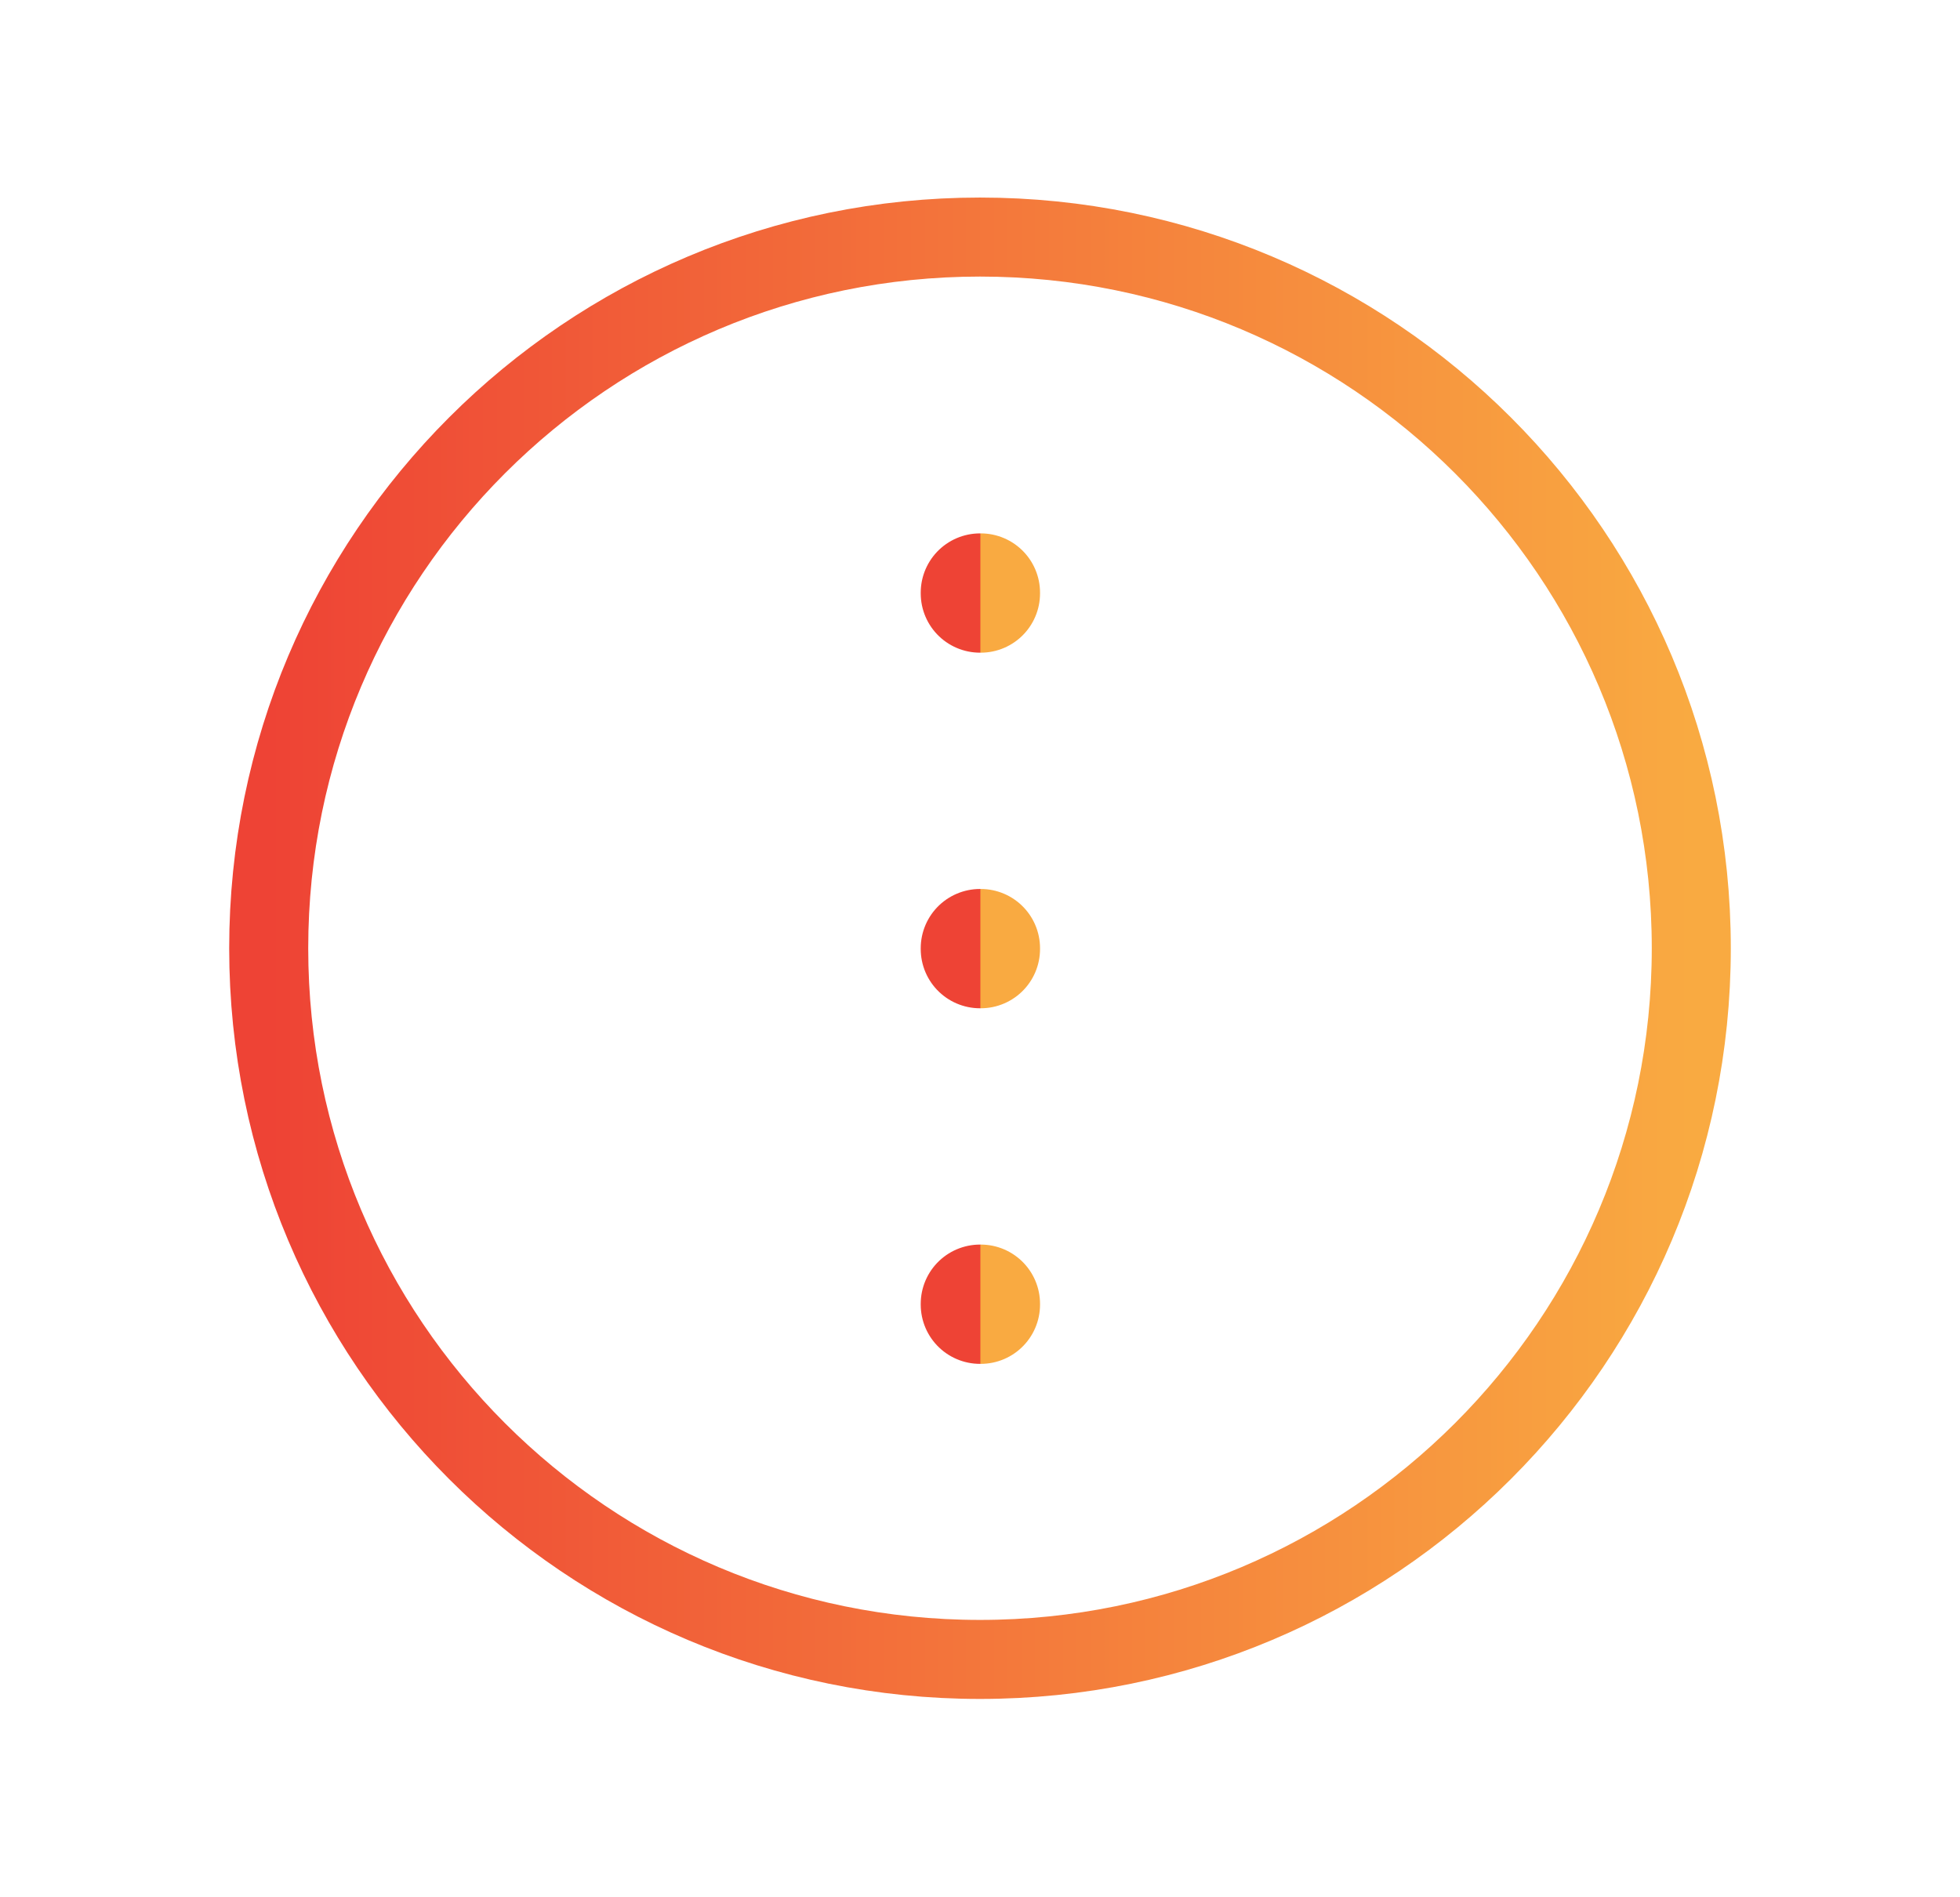
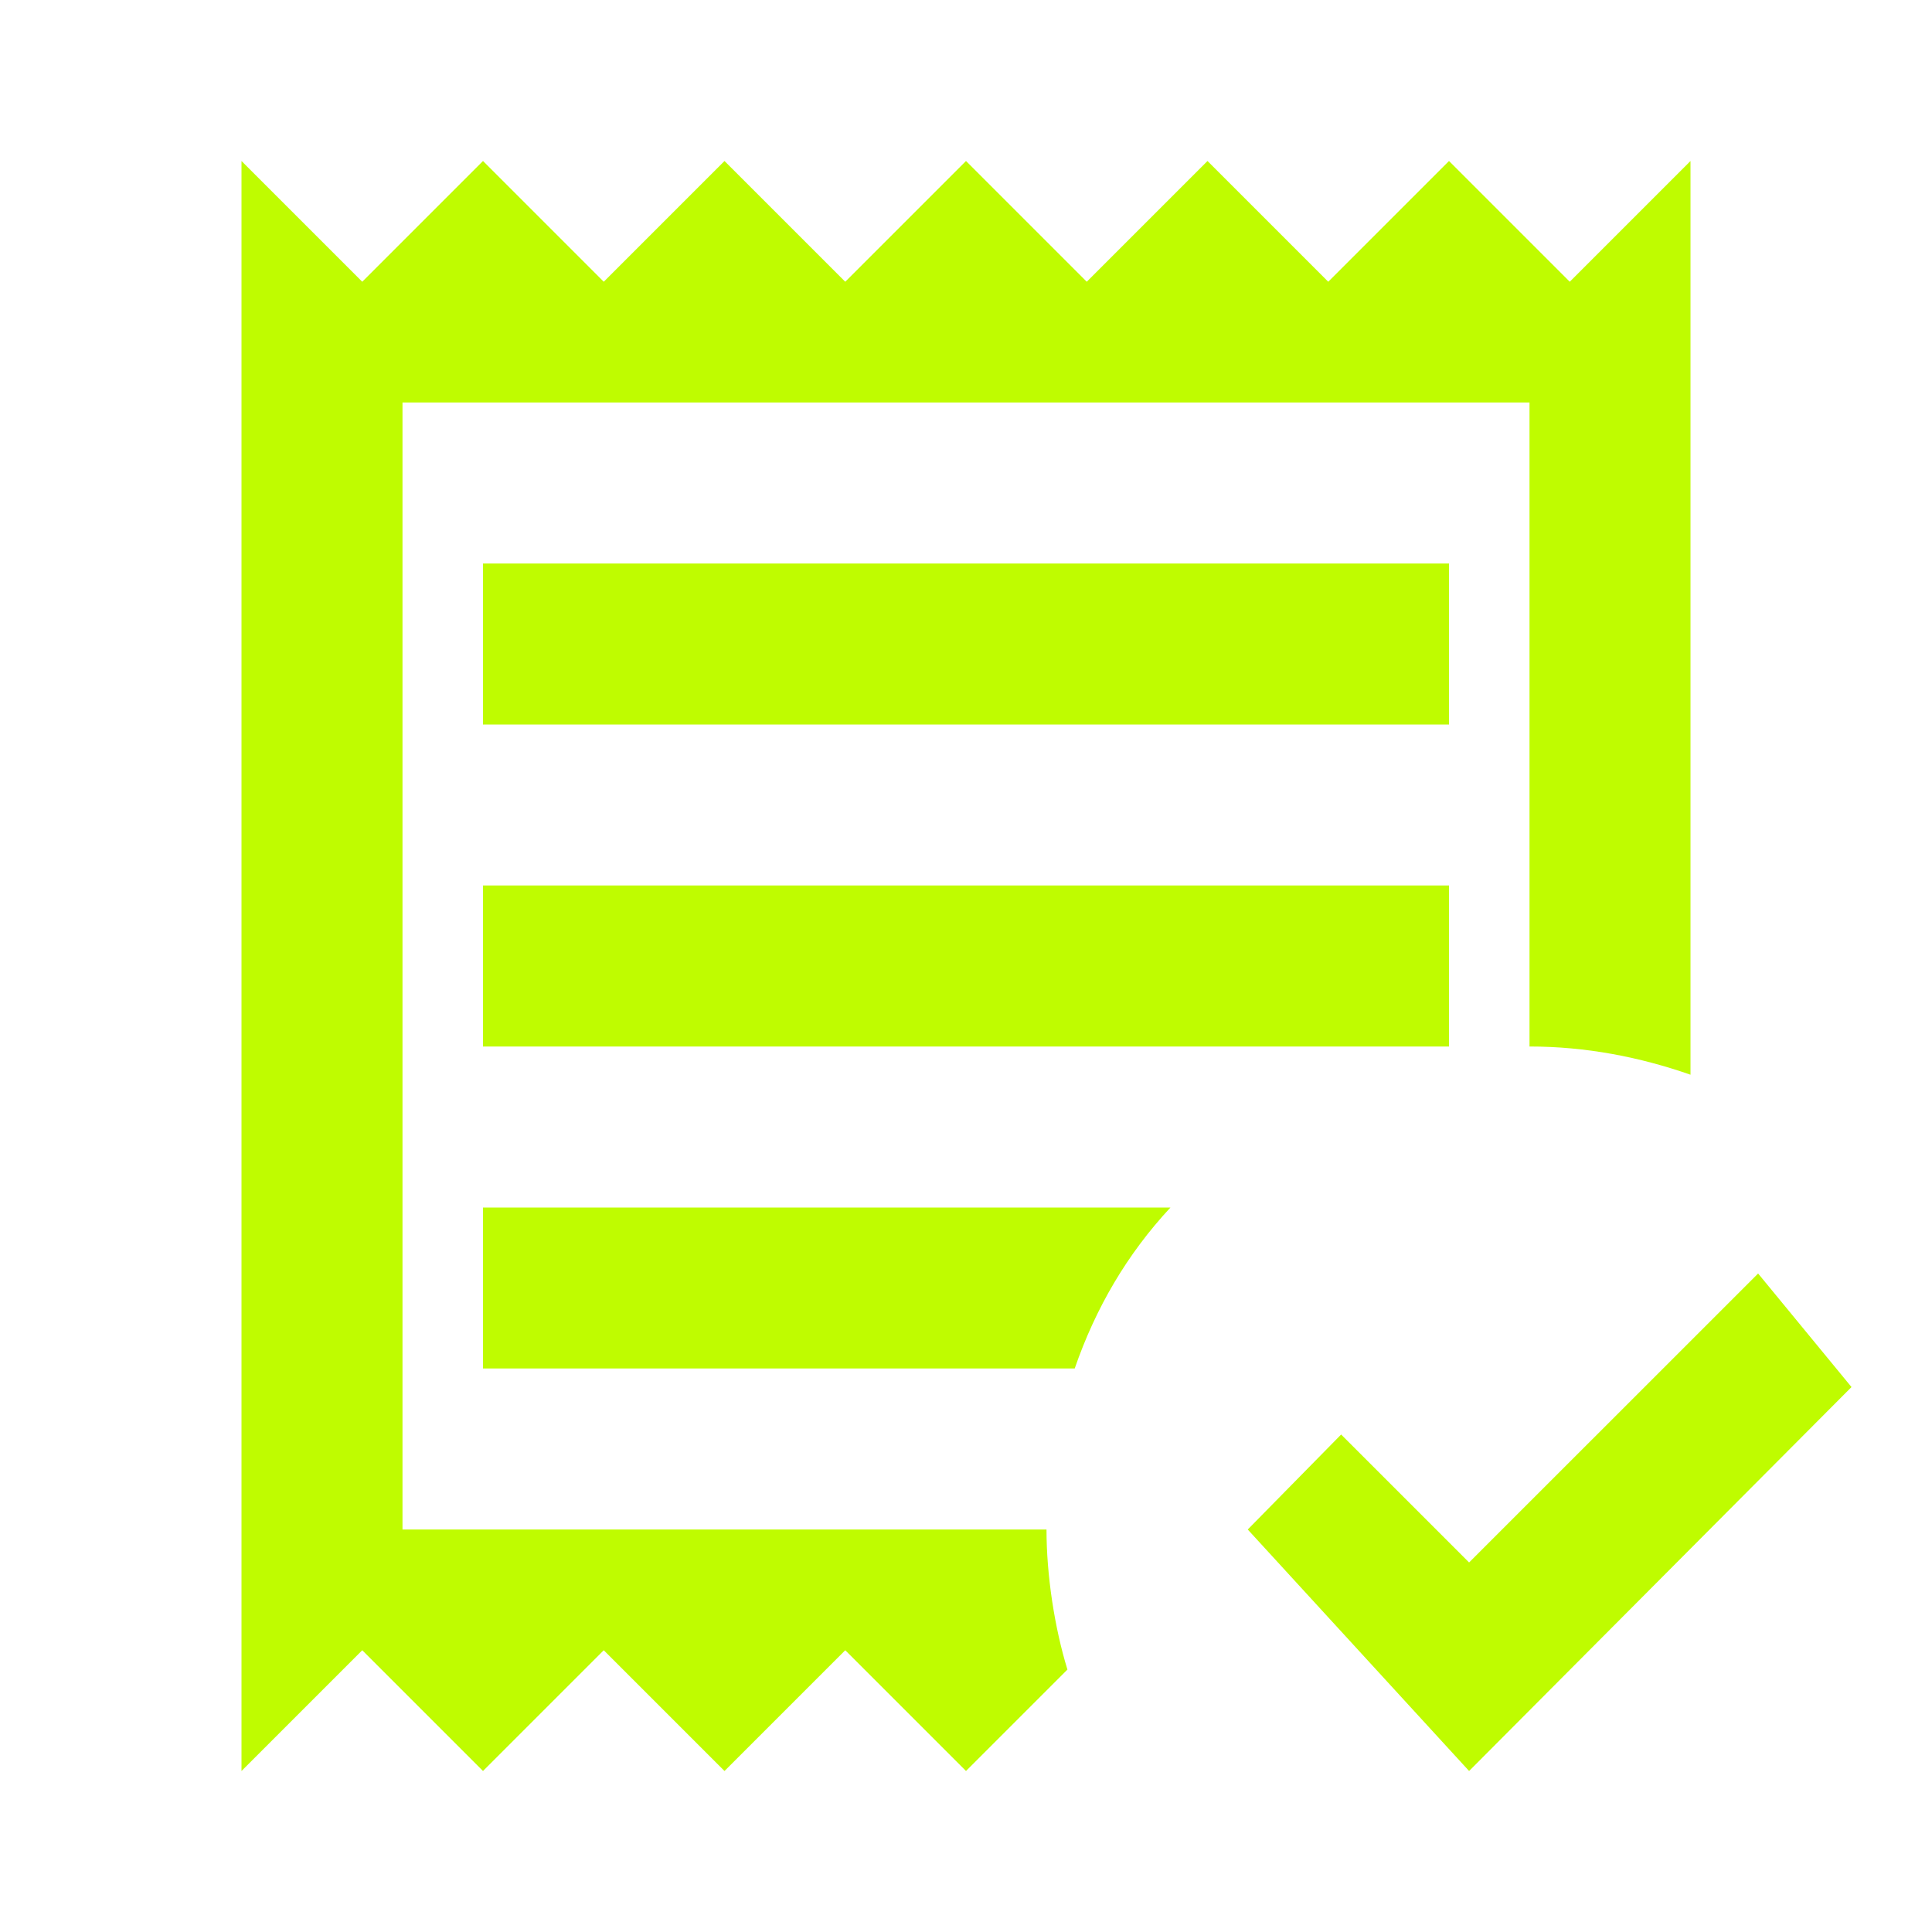
- <svg xmlns="http://www.w3.org/2000/svg" width="31" height="30" viewBox="0 0 31 30" fill="none">
-   <g id="iconamoon:menu-kebab-vertical-circle-light">
-     <g id="Group">
-       <path id="Vector" d="M15.5 26.25C21.713 26.25 26.75 21.213 26.75 15C26.75 8.787 21.713 3.75 15.5 3.75C9.287 3.75 4.25 8.787 4.25 15C4.25 21.213 9.287 26.25 15.5 26.25Z" stroke="url(#paint0_linear_695_180)" stroke-width="1.25" stroke-linecap="round" stroke-linejoin="round" />
-       <path id="Vector_2" d="M15.5 15H15.512V15.012H15.5V15ZM15.5 9.375H15.512V9.387H15.5V9.375ZM15.5 20.625H15.512V20.637H15.5V20.625Z" stroke="url(#paint1_linear_695_180)" stroke-width="1.875" stroke-linejoin="round" />
-     </g>
-   </g>
-   <defs>
-     <linearGradient id="paint0_linear_695_180" x1="4.25" y1="15.062" x2="26.75" y2="15.062" gradientUnits="userSpaceOnUse">
-       <stop stop-color="#EE4335" />
-       <stop offset="1" stop-color="#F9AA41" />
-     </linearGradient>
-     <linearGradient id="paint1_linear_695_180" x1="15.5" y1="15.037" x2="15.512" y2="15.037" gradientUnits="userSpaceOnUse">
-       <stop stop-color="#EE4335" />
-       <stop offset="1" stop-color="#F9AA41" />
-     </linearGradient>
-   </defs>
+ <svg xmlns="http://www.w3.org/2000/svg" width="30" height="30" viewBox="0 0 30 30" fill="none">
+   <path d="M16.575 25.925L15 27.5L13.125 25.625L11.25 27.5L9.375 25.625L7.5 27.5L5.625 25.625L3.75 27.5V2.5L5.625 4.375L7.5 2.5L9.375 4.375L11.25 2.5L13.125 4.375L15 2.5L16.875 4.375L18.75 2.5L20.625 4.375L22.5 2.5L24.375 4.375L26.25 2.5V16.688C25.462 16.413 24.625 16.25 23.75 16.25V6.25H6.25V23.75H16.25C16.25 24.462 16.375 25.275 16.575 25.925ZM7.5 18.75V21.25H16.688C17.012 20.312 17.5 19.475 18.175 18.75H7.5ZM7.5 16.25H22.5V13.75H7.5V16.25ZM7.5 11.25H22.5V8.75H7.5V11.25ZM28.75 21.538L27.3 19.775L22.812 24.262L20.825 22.275L19.375 23.75L22.812 27.5" fill="#BFFC00" />
</svg>
